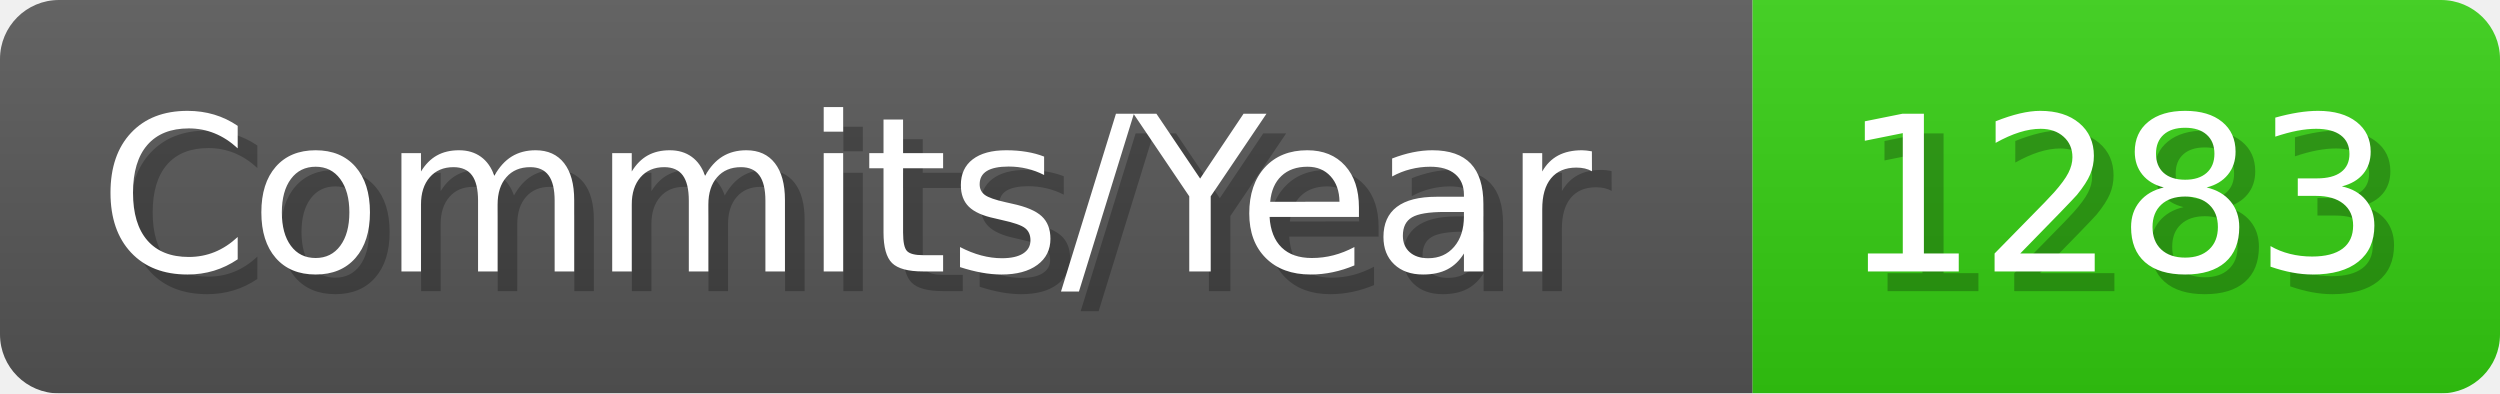
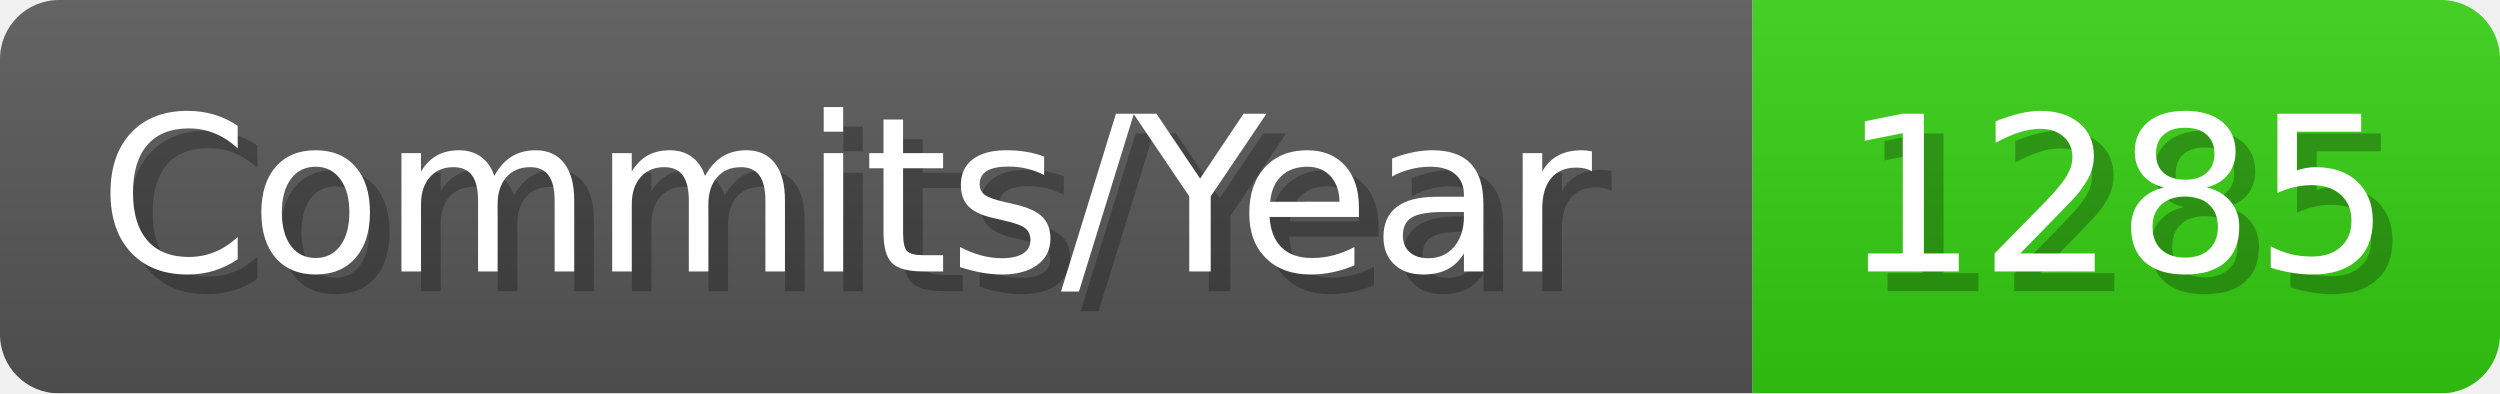
- <svg xmlns="http://www.w3.org/2000/svg" width="127.1" height="20" viewBox="0 0 1271 200" role="img" aria-label="Commits/Year: 1283">
+ <svg xmlns="http://www.w3.org/2000/svg" width="127.1" height="20" viewBox="0 0 1271 200" role="img" aria-label="Commits/Year: 1285">
  <linearGradient id="aUPdi" x2="0" y2="100%">
    <stop offset="0" stop-opacity=".1" stop-color="#EEE" />
    <stop offset="1" stop-opacity=".1" />
  </linearGradient>
  <mask id="WfAiQ">
    <rect width="1271" height="200" rx="30" fill="#FFF" />
  </mask>
  <g mask="url(#WfAiQ)">
    <rect width="891" height="200" fill="#555" />
    <rect width="380" height="200" fill="#3C1" x="891" />
    <rect width="1271" height="200" fill="url(#aUPdi)" />
  </g>
  <g aria-hidden="true" fill="#fff" text-anchor="start" font-family="Verdana,DejaVu Sans,sans-serif" font-size="110">
    <text x="60" y="148" textLength="791" fill="#000" opacity="0.25">Commits/Year</text>
    <text x="50" y="138" textLength="791">Commits/Year</text>
-     <text x="946" y="148" textLength="280" fill="#000" opacity="0.25">1283</text>
-     <text x="936" y="138" textLength="280">1283</text>
+     <text x="946" y="148" textLength="280" fill="#000" opacity="0.25">1285</text>
+     <text x="936" y="138" textLength="280">1285</text>
  </g>
</svg>
